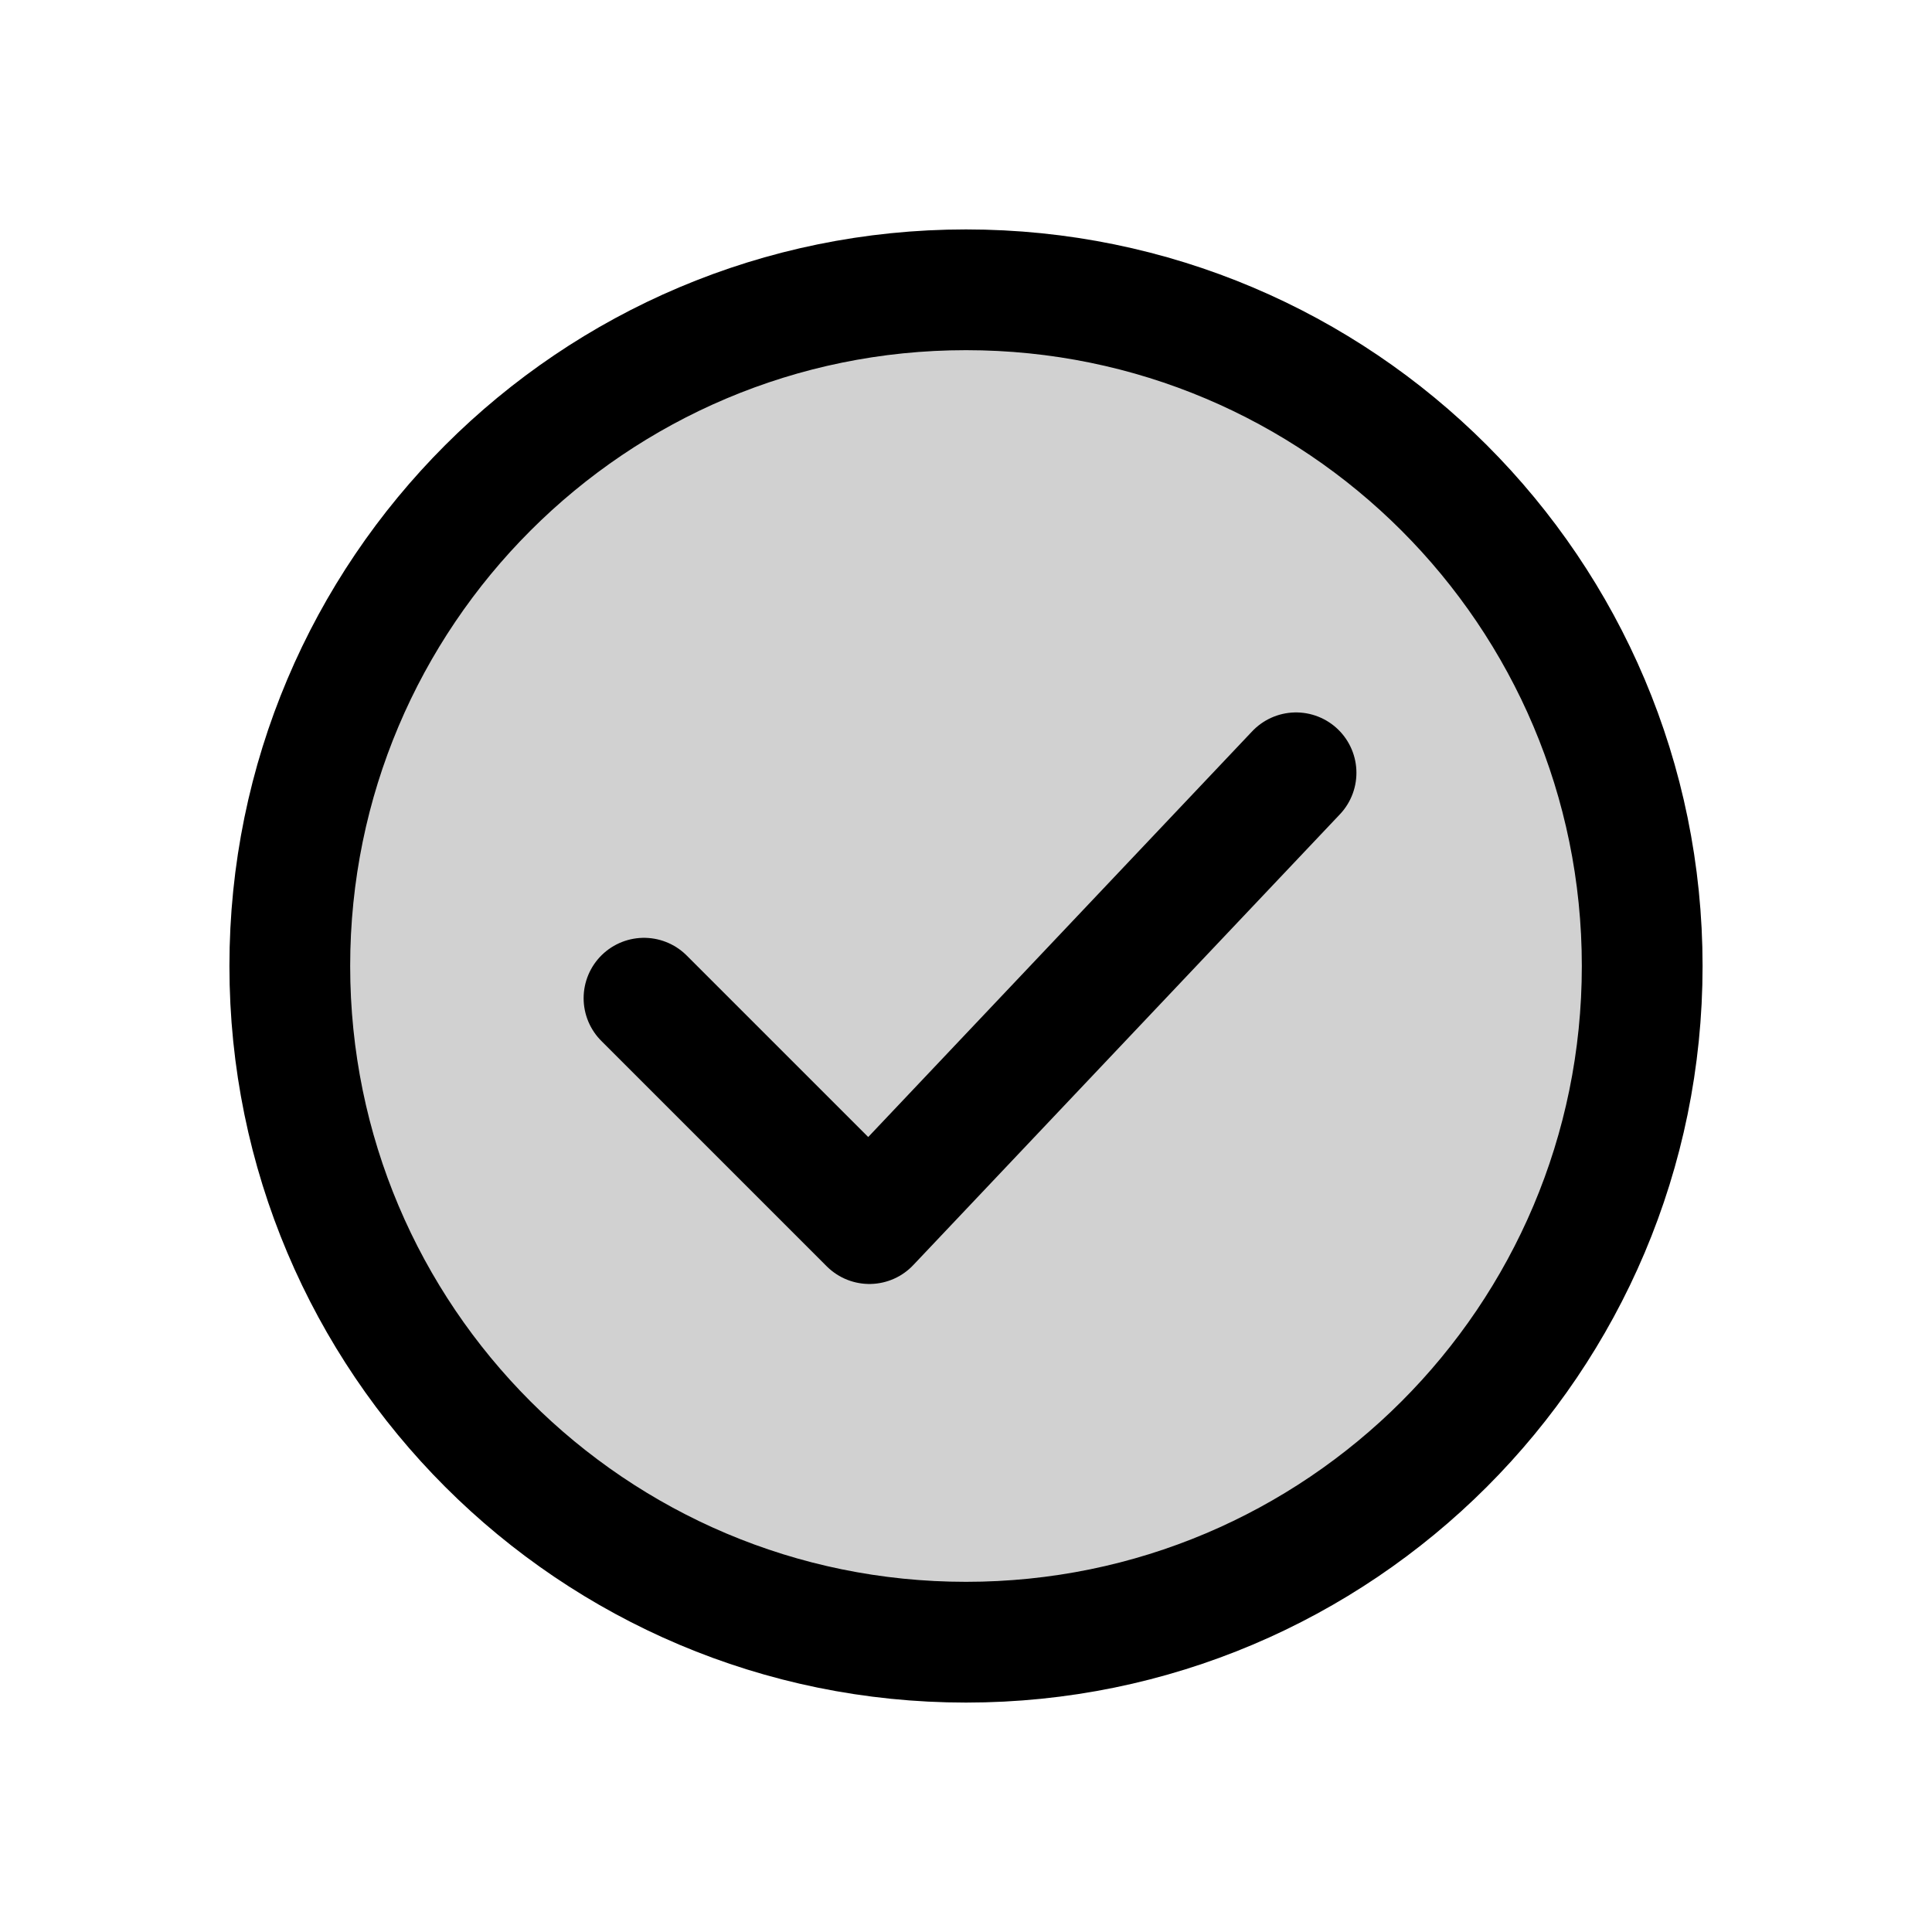
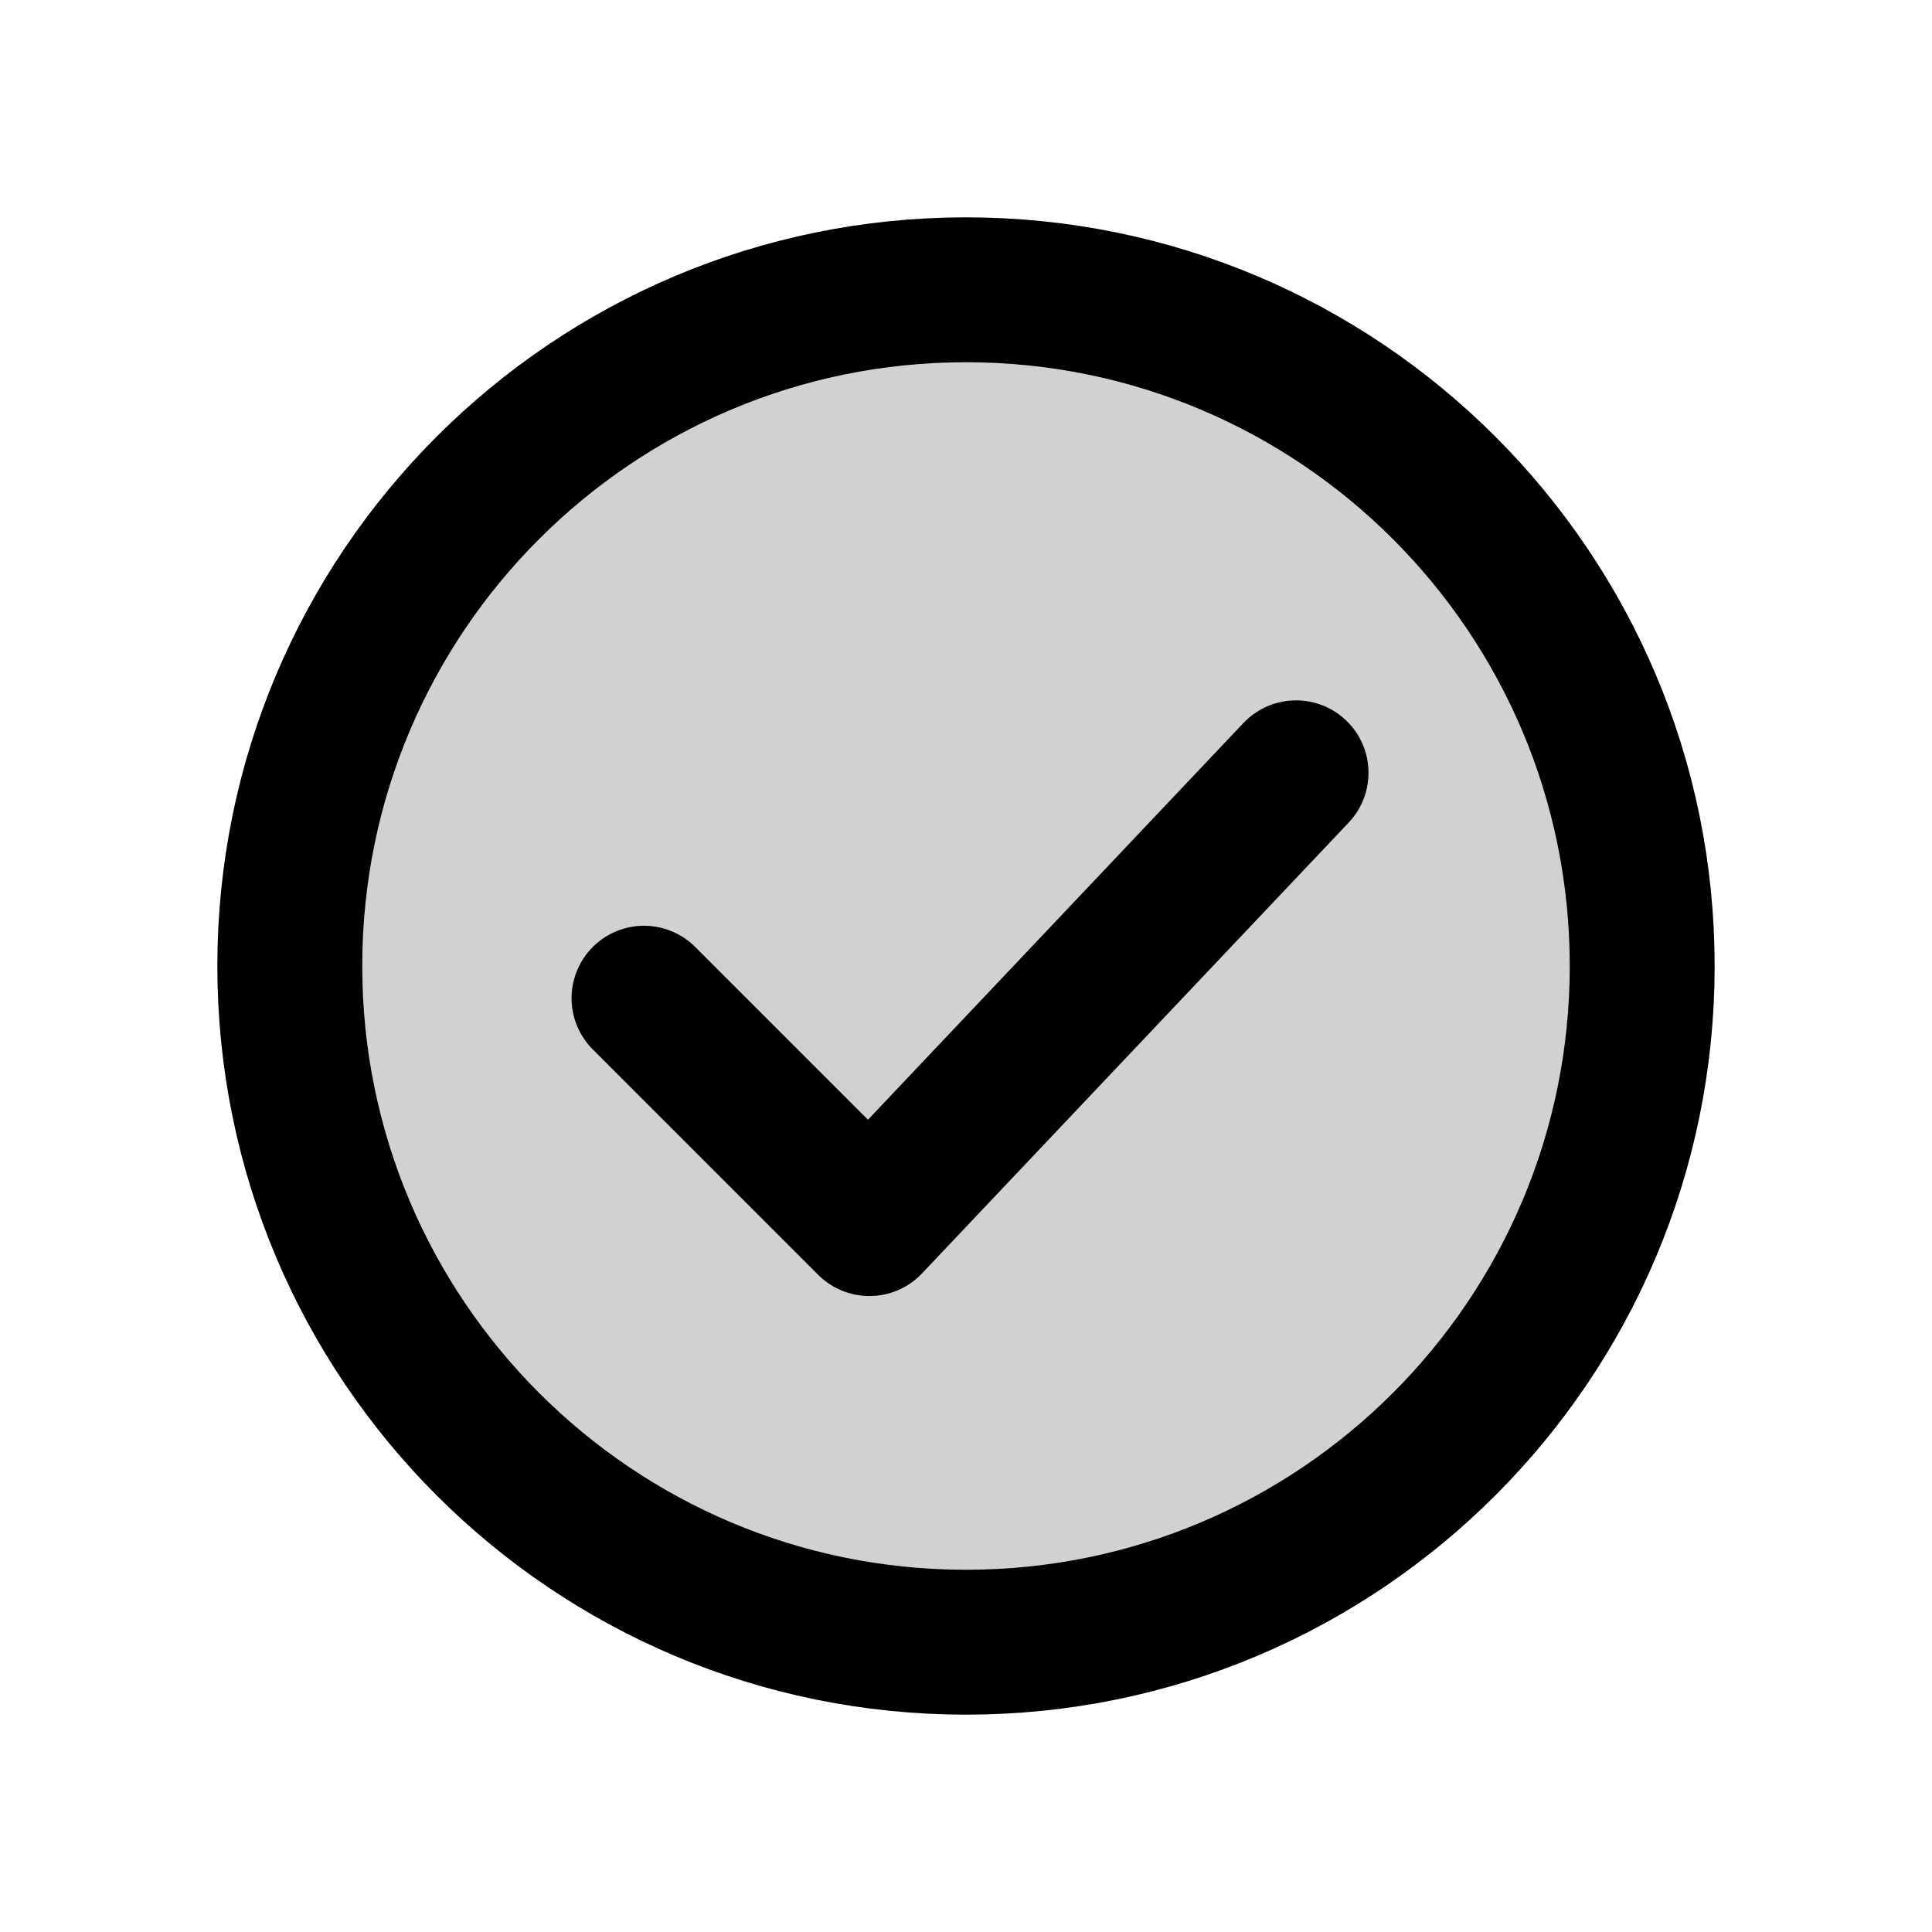
- <svg xmlns="http://www.w3.org/2000/svg" focusable="false" viewBox="0 0 24 24" fill="none" stroke="currentColor" stroke-width="1.5" stroke-linecap="round" stroke-linejoin="round">
+ <svg xmlns="http://www.w3.org/2000/svg" focusable="false" viewBox="0 0 24 24" fill="none" stroke="currentColor" stroke-width="1.8" stroke-linecap="round" stroke-linejoin="round">
  <circle cx="12" cy="12" r="8.4" fill="currentColor" fill-opacity=".18" stroke="none" />
  <circle cx="12" cy="12" r="8.4" />
  <path d="m8 12.4 2.8 2.8 5.3-5.6" />
</svg>
